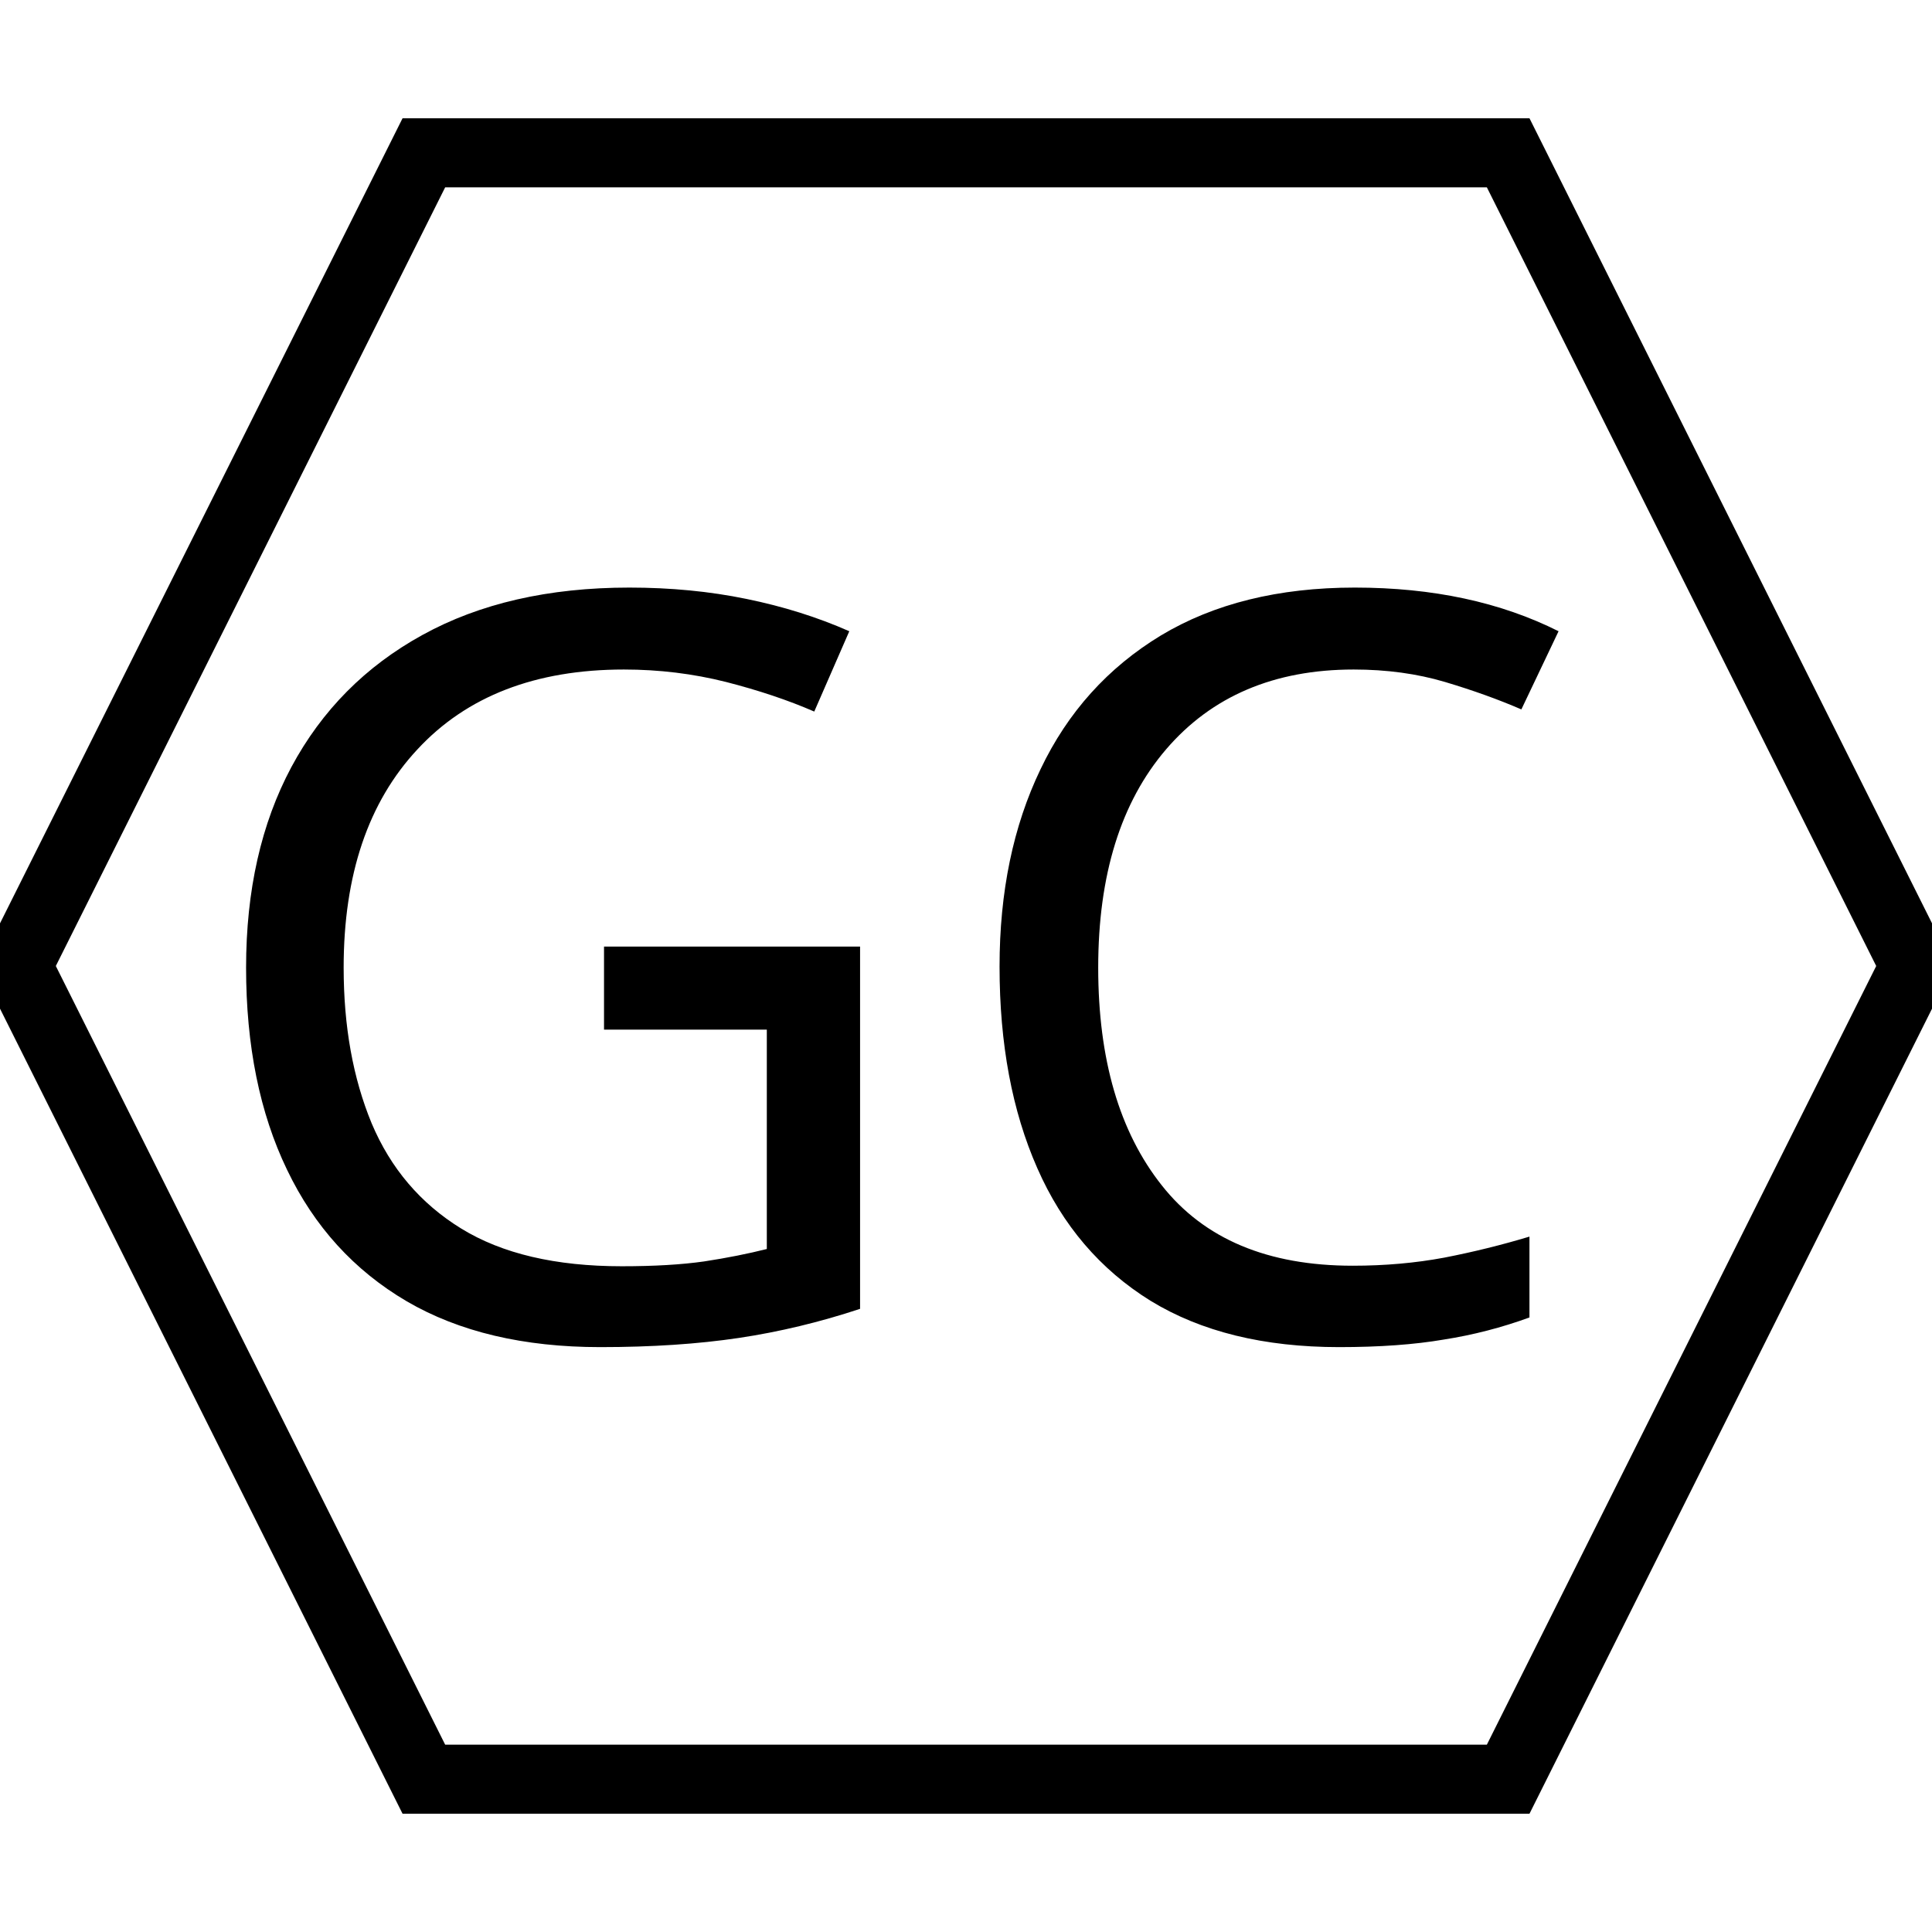
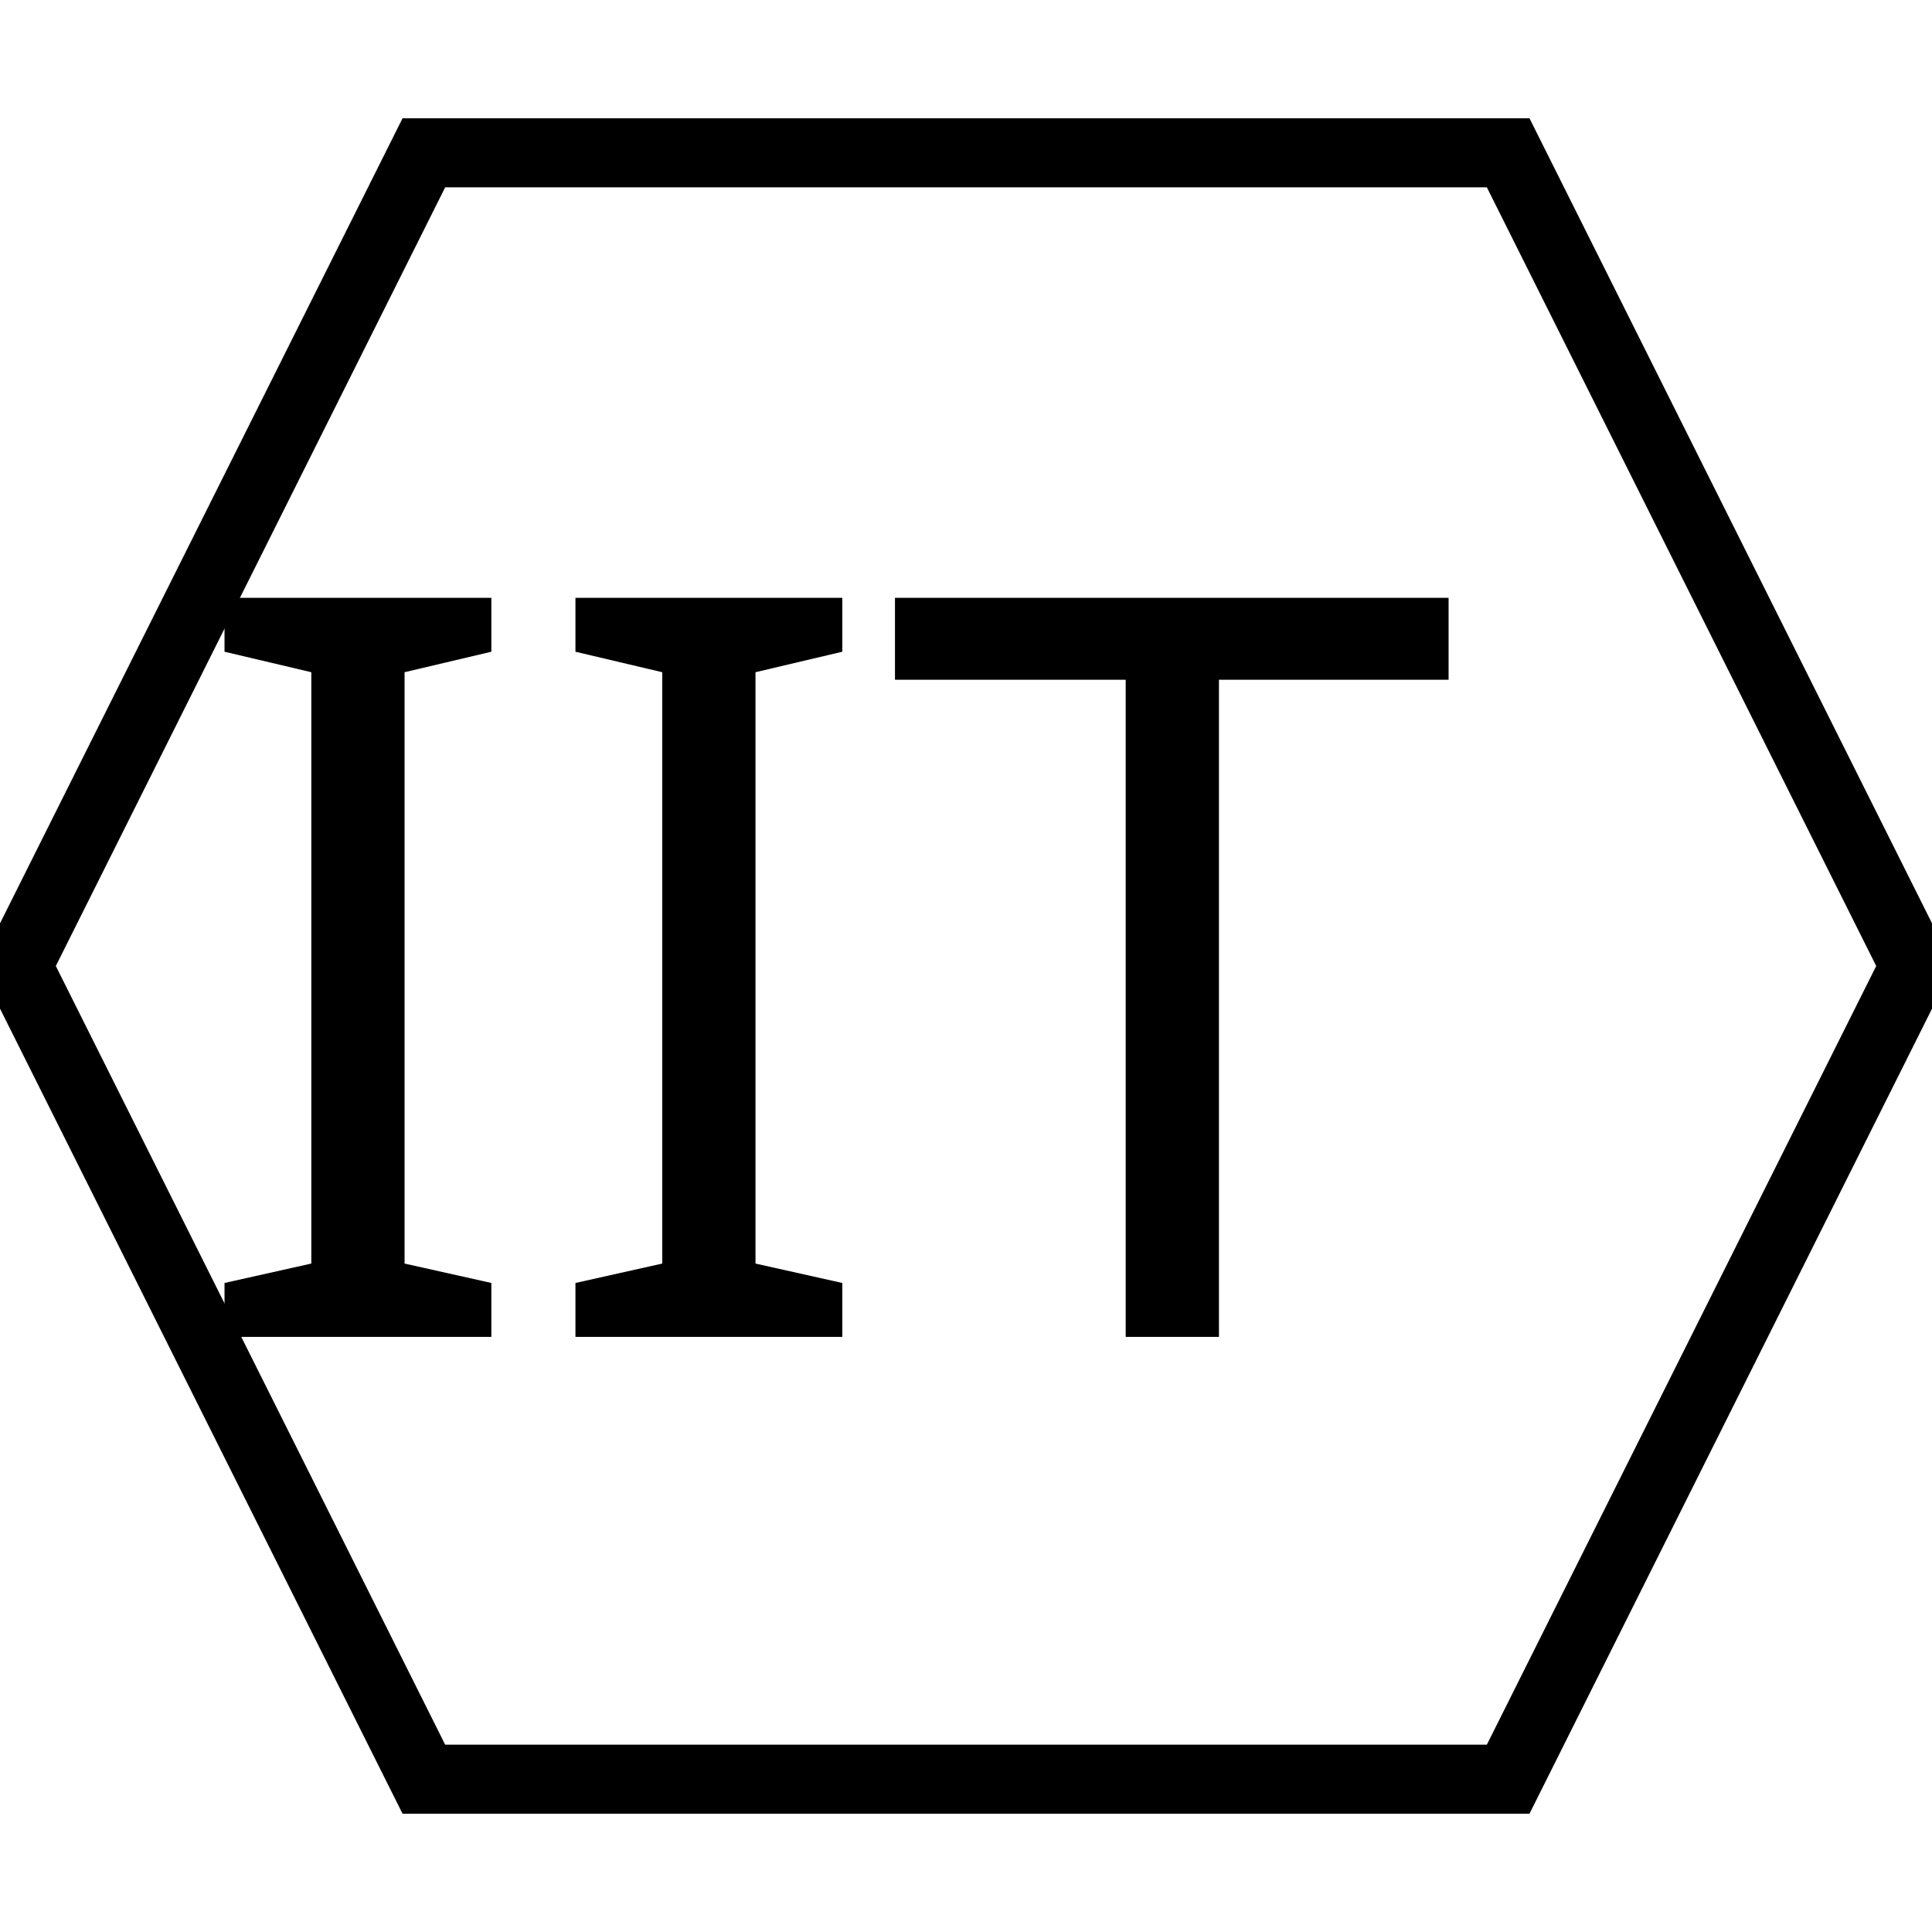
<svg xmlns="http://www.w3.org/2000/svg" width="56" height="56">
  <g>
    <rect fill="#fff" id="canvas_background" height="58" width="58" y="-1" x="-1" />
    <g display="none" overflow="visible" y="0" x="0" height="100%" width="100%" id="canvasGrid">
      <rect fill="url(#gridpattern)" stroke-width="0" y="0" x="0" height="100%" width="100%" />
    </g>
  </g>
  <g>
    <path stroke="#000" id="svg_2" d="m0.5,28l11.786,-23.571l31.429,0l11.786,23.571l-11.786,23.571l-31.429,0l-11.786,-23.571z" stroke-width="2" fill="#fff" />
-     <text font-style="normal" font-weight="normal" xml:space="preserve" text-anchor="start" font-family="'Montserrat Black'" font-size="30" id="svg_1" y="38.75" x="5.305" stroke-width="0" stroke="#000" fill="#000000">GC</text>
+     <text font-style="normal" font-weight="normal" xml:space="preserve" text-anchor="start" font-family="'Montserrat Black'" font-size="30" id="svg_1" y="38.75" x="5.305" stroke-width="0" stroke="#000" fill="#000000">IIT</text>
  </g>
</svg>
